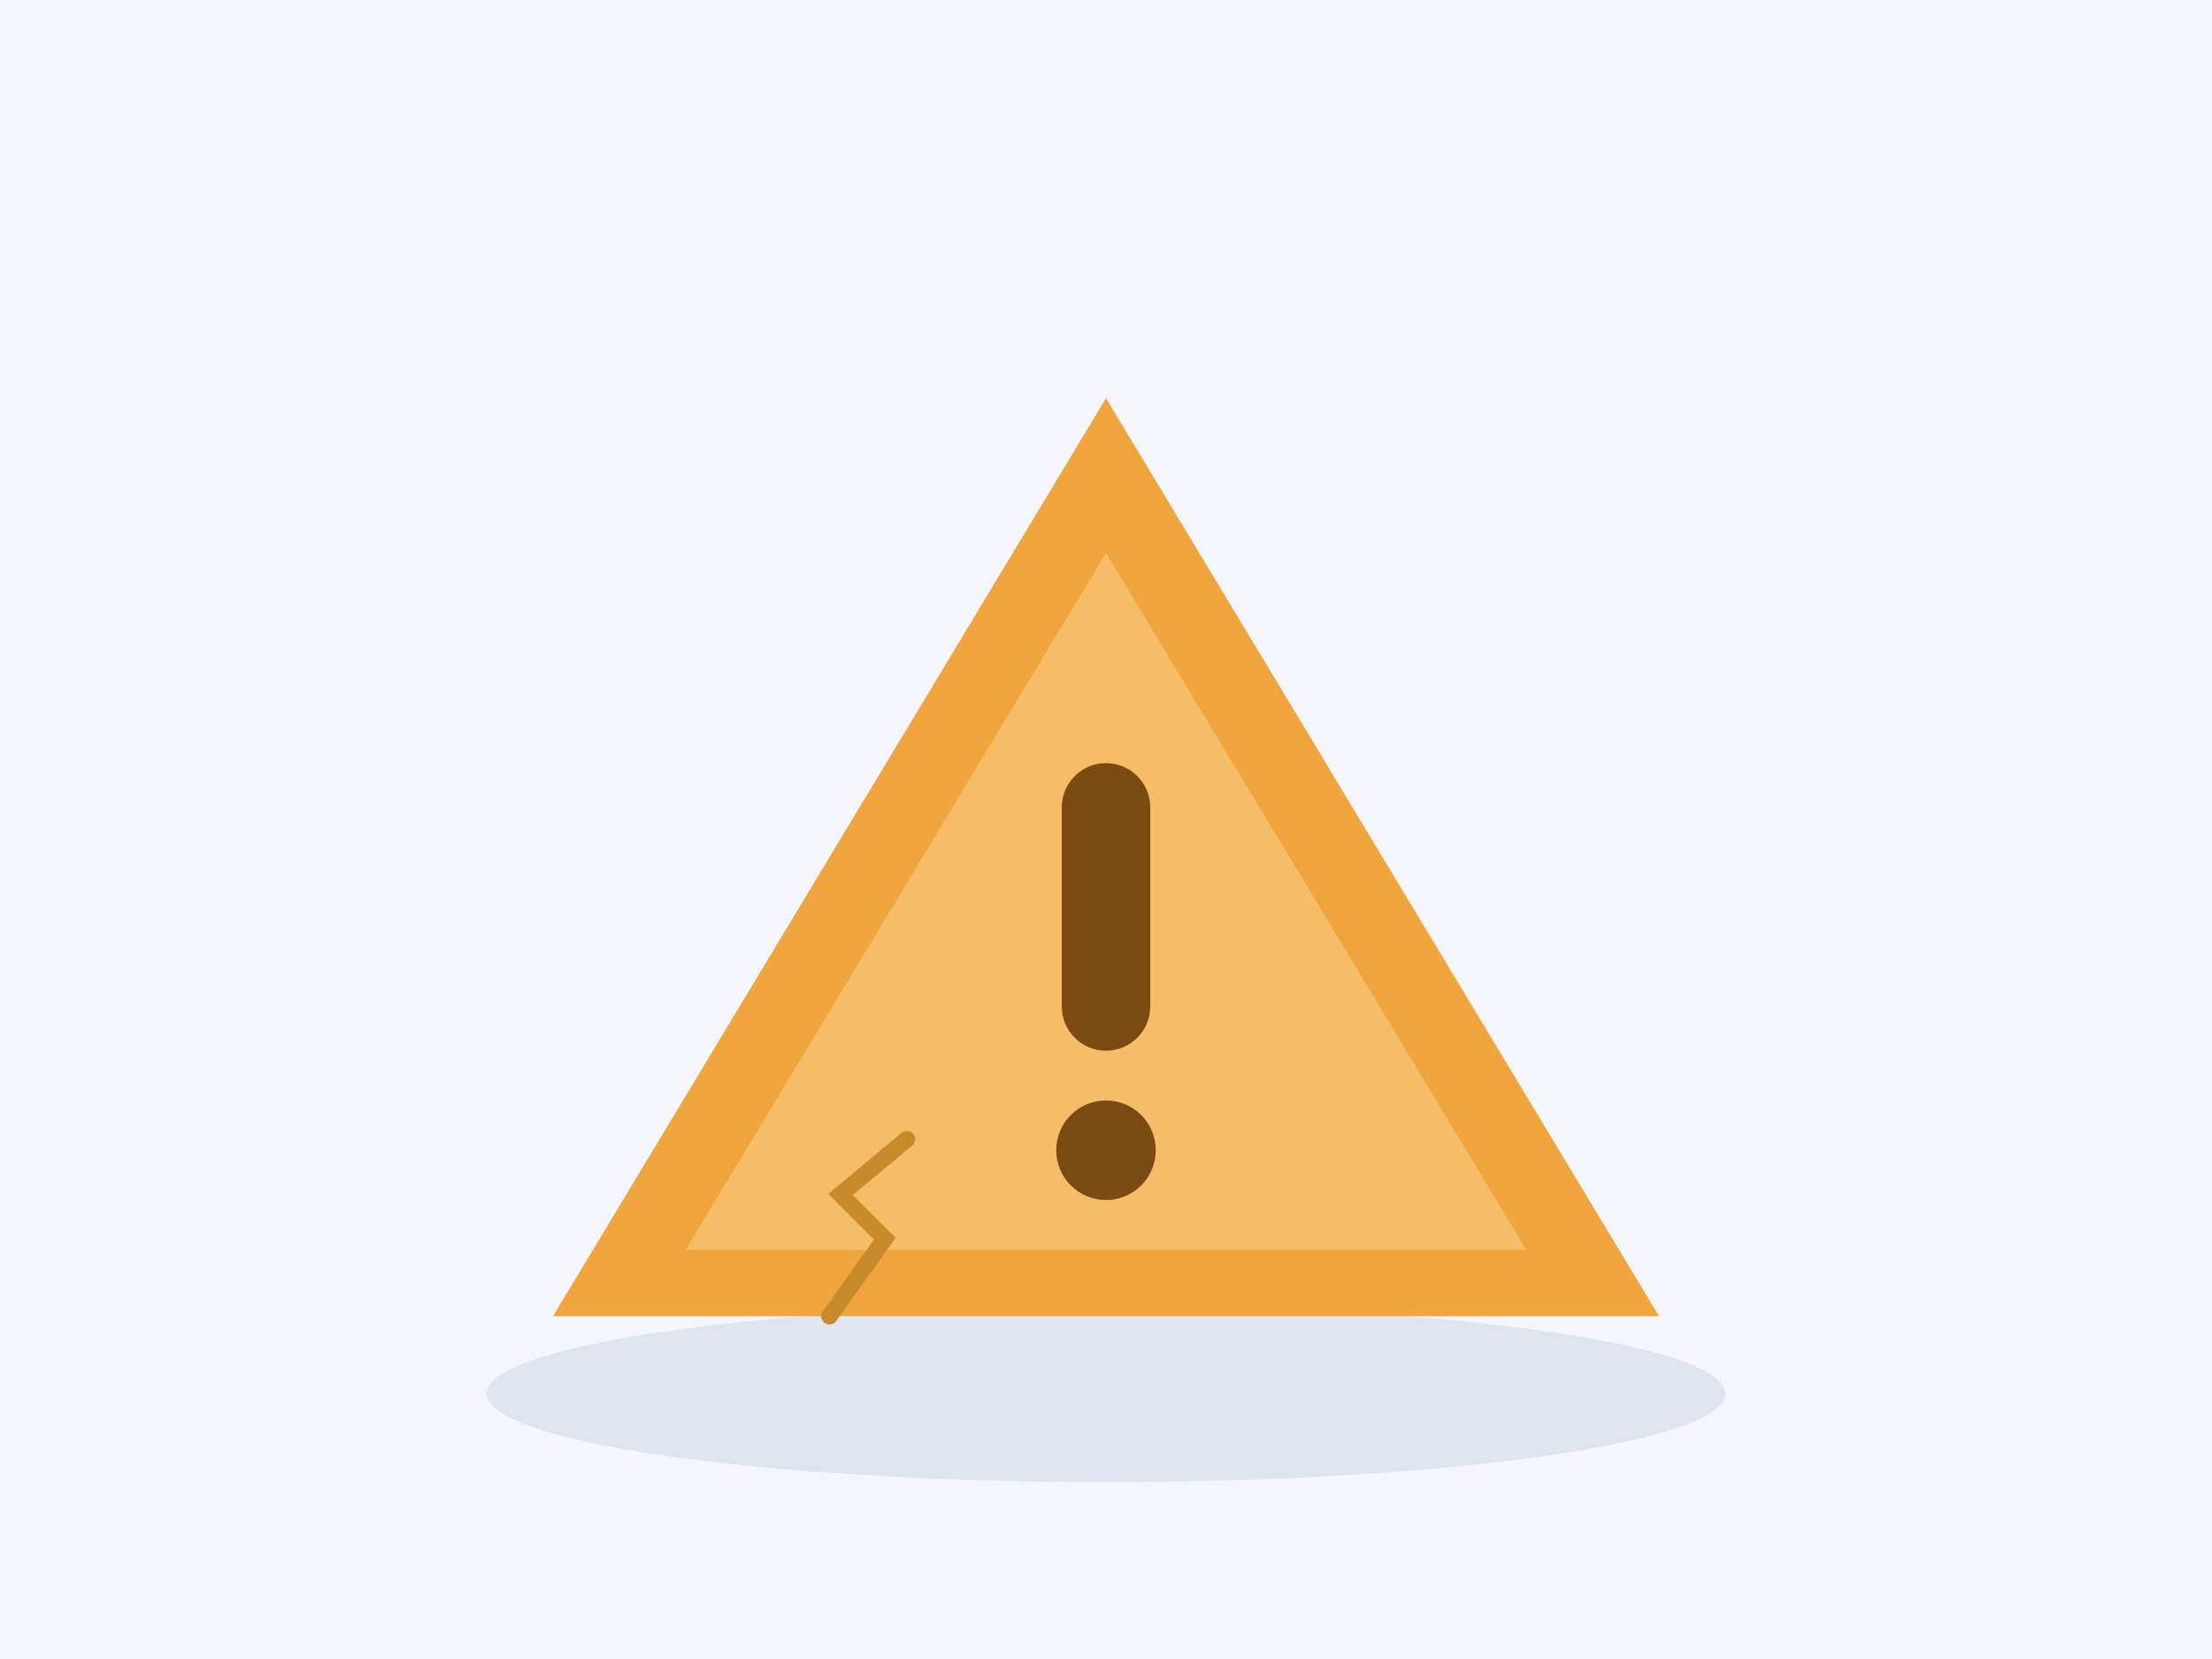
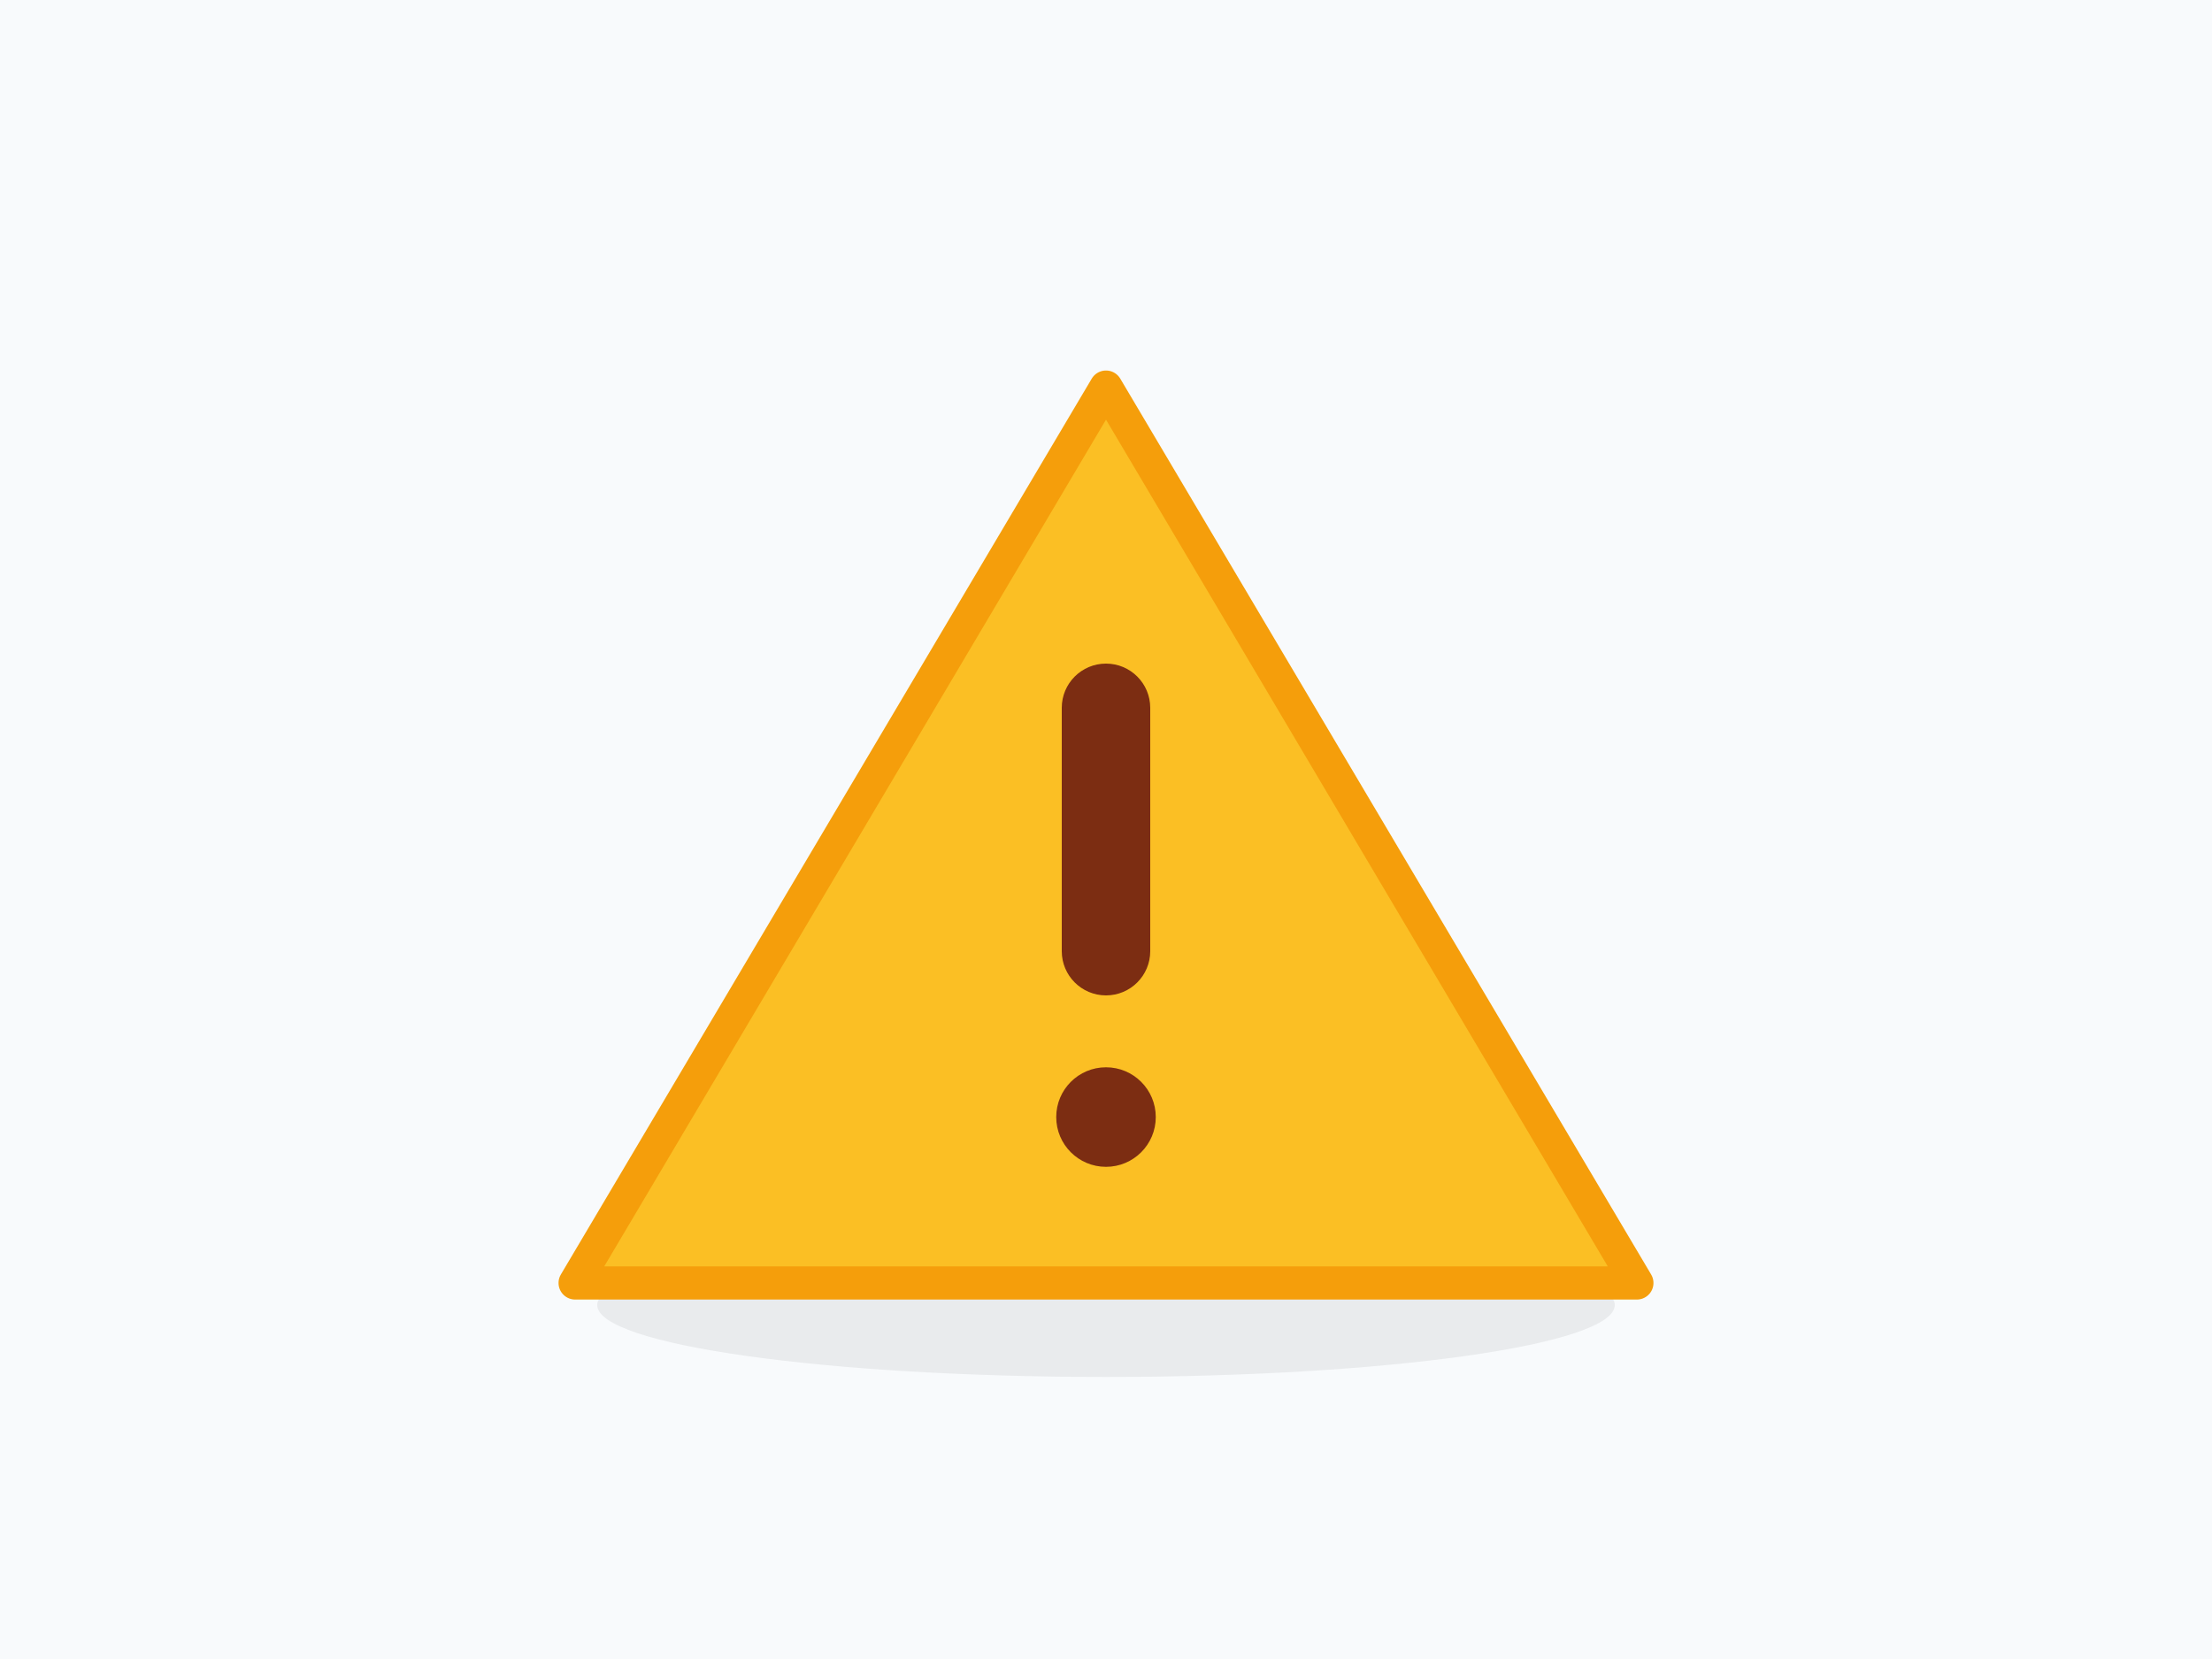
- <svg xmlns="http://www.w3.org/2000/svg" viewBox="0 0 400 300" role="img" aria-label="Warning error">
-   <rect width="400" height="300" fill="#f4f6fb" />
-   <ellipse cx="200" cy="252" rx="112" ry="16" fill="#dfe4ee" />
-   <polygon points="200,72 300,238 100,238" fill="#f0a63c" />
-   <polygon points="200,100 276,226 124,226" fill="#f6bd68" />
-   <rect x="192" y="138" width="16" height="52" rx="8" fill="#7a4a12" />
-   <circle cx="200" cy="208" r="9" fill="#7a4a12" />
-   <polyline points="150,238 160,224 152,216 164,206" fill="none" stroke="#c98a2c" stroke-width="3" stroke-linecap="round" />
+ <svg xmlns="http://www.w3.org/2000/svg" viewBox="0 0 400 300" role="img" aria-label="Error">
+   <rect width="400" height="300" fill="#F8FAFC" />
+   <ellipse cx="200" cy="236" rx="92" ry="13" fill="#000000" opacity="0.06" />
+   <path d="M200 70 L296 232 H104 Z" fill="#FBBF24" stroke="#F59E0B" stroke-width="6" stroke-linejoin="round" />
+   <rect x="192" y="120" width="16" height="60" rx="8" fill="#7C2D12" />
+   <circle cx="200" cy="202" r="9" fill="#7C2D12" />
</svg>
